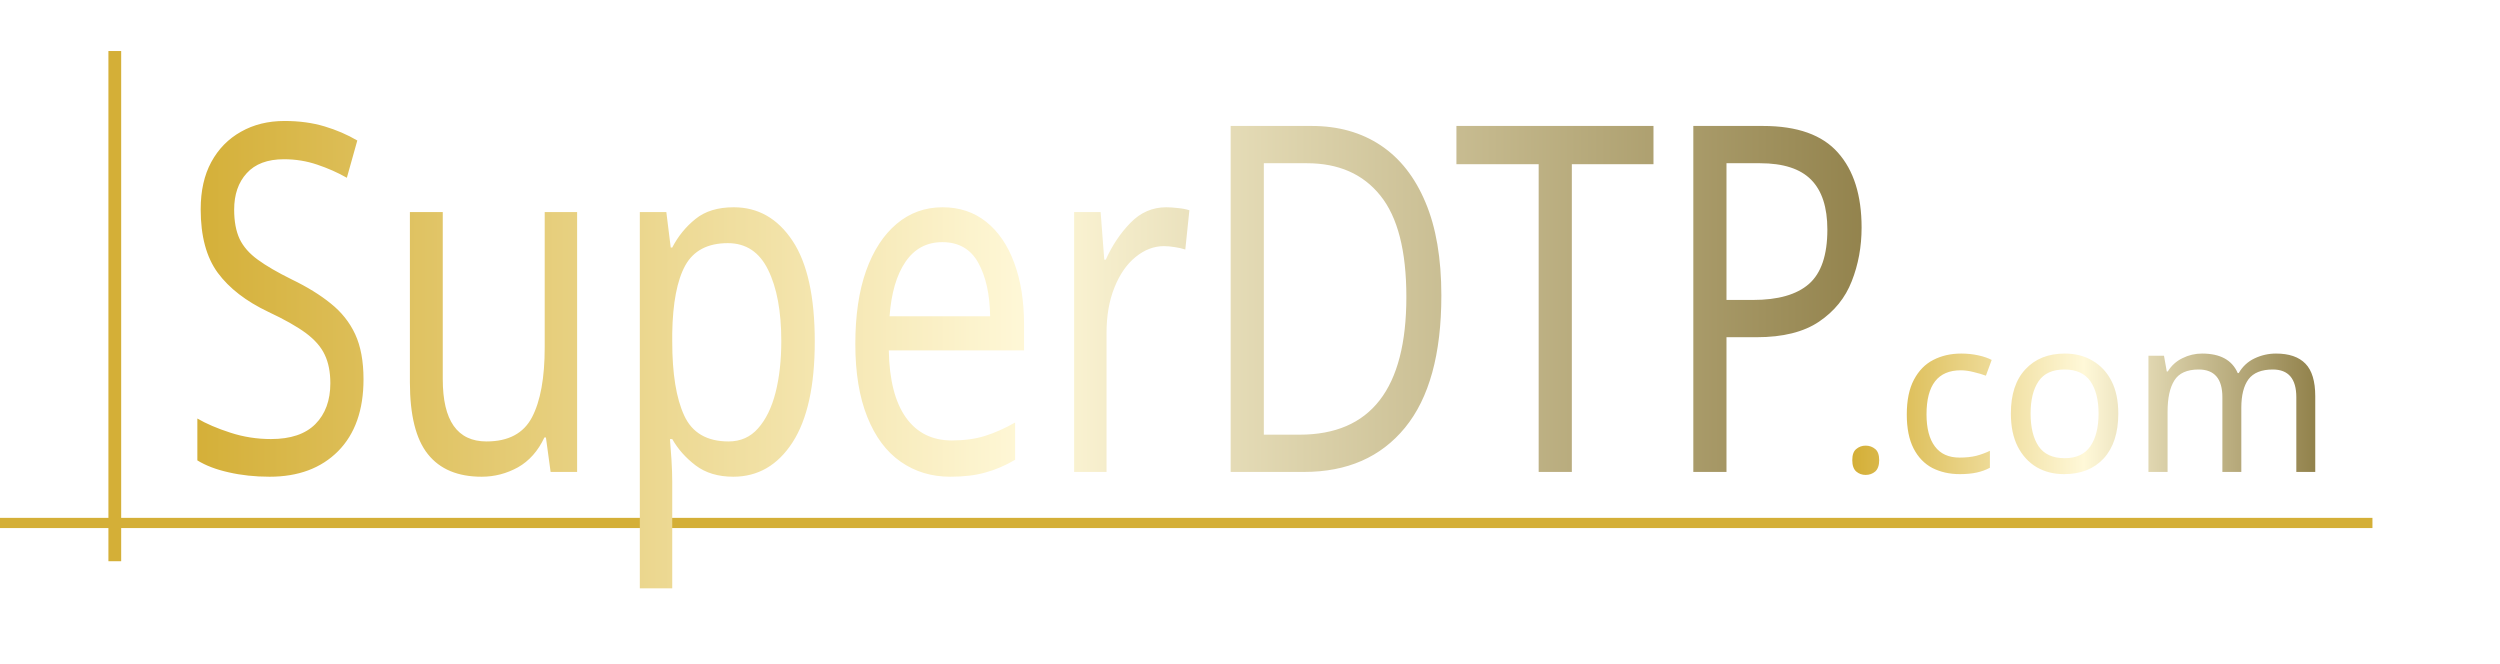
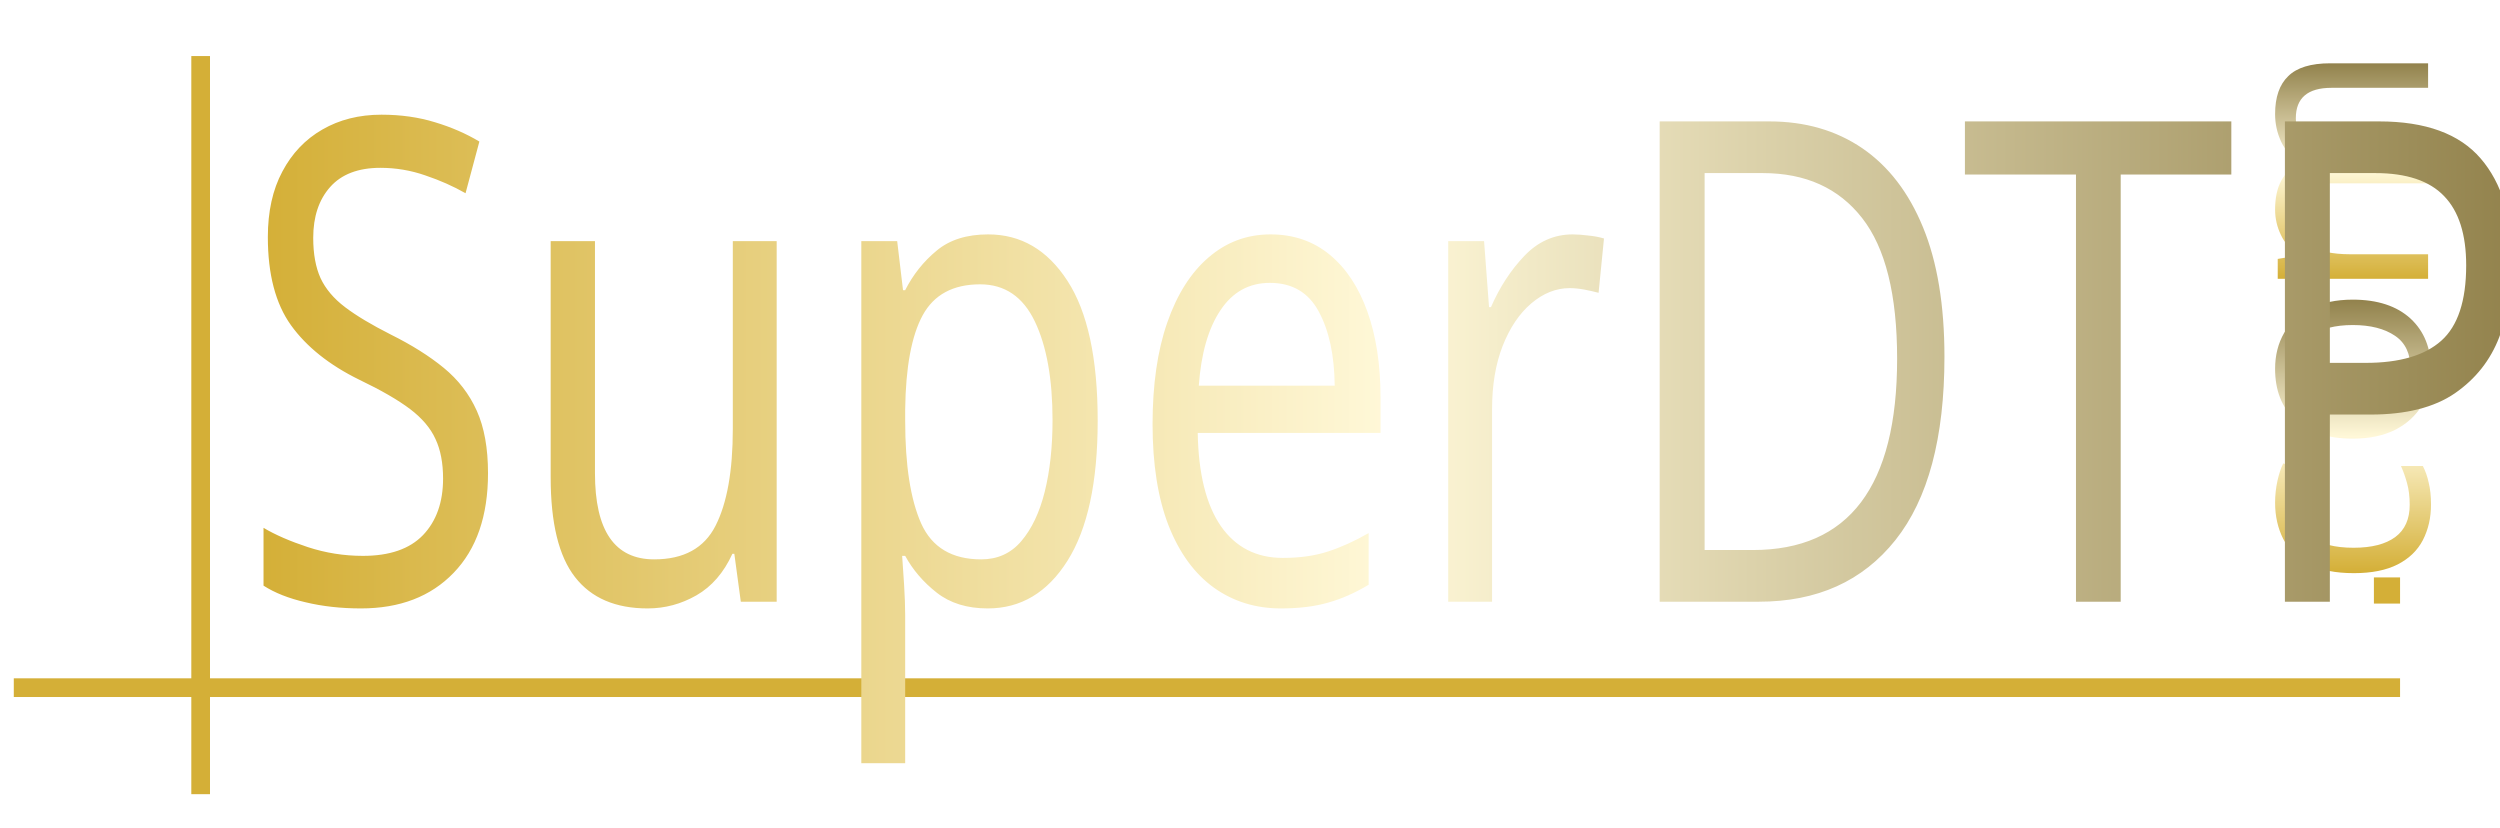
- <svg xmlns="http://www.w3.org/2000/svg" width="196" height="52" viewBox="0 0 196 52" preserveAspectRatio="xMinYMid meet">
+ <svg xmlns="http://www.w3.org/2000/svg" width="133" height="44" viewBox="0 0 132.31 44.26">
  <defs>
-     <linearGradient id="g" x1="0%" y1="0%" x2="100%" y2="0%">
+     <linearGradient id="goldBlackGradient" x1="0%" y1="0%" x2="100%" y2="0%">
      <stop offset="0%" stop-color="#d4af37">
        <animate attributeName="offset" values="-1;1" dur="8s" repeatCount="indefinite" />
      </stop>
      <stop offset="50%" stop-color="#fff8d8">
        <animate attributeName="offset" values="0;2" dur="8s" repeatCount="indefinite" />
      </stop>
      <stop offset="100%" stop-color="#92824c">
        <animate attributeName="offset" values="1;3" dur="8s" repeatCount="indefinite" />
      </stop>
    </linearGradient>
+     <style>
+       .brand  { fill: url(#goldBlackGradient); font-family: Impact, sans-serif; font-size: 36px; }
+       .domain { fill: url(#goldBlackGradient); font-family: Impact, sans-serif; font-size: 15px; }
+       .gold-line { fill: none; stroke: #d4af37; stroke-width: 1; }
+       .gold-dot  { fill: #d4af37; }
+     </style>
  </defs>
-   <line x1="9" y1="4" x2="9" y2="44" stroke="#d4af37" stroke-width="1" fill="none" />
-   <line x1="0" y1="41" x2="186" y2="41" stroke="#d4af37" stroke-width="0.8" fill="none" />
-   <text fill="url(#g)" font-family="Impact, sans-serif" font-size="38" transform="translate(14 37) scale(0.76 1)">SuperDTP</text>
-   <text fill="url(#g)" font-family="Impact, sans-serif" font-size="17" x="144" y="37">.com</text>
+   <line class="gold-line" x1="0" y1="36.8" x2="127.7" y2="36.8" />
+   <line class="gold-line" x1="10" y1="3" x2="10" y2="42.5" />
+   <text class="domain" transform="translate(129.2 31.5) rotate(-90)">co</text>
+   <text class="domain" transform="translate(129.2 16.2) rotate(-90)">m</text>
+   <rect class="gold-dot" x="126.3" y="30.9" width="1.4" height="1.4" />
+   <text class="brand" transform="translate(12 32.2) scale(.74 1)">SuperDTP</text>
</svg>
